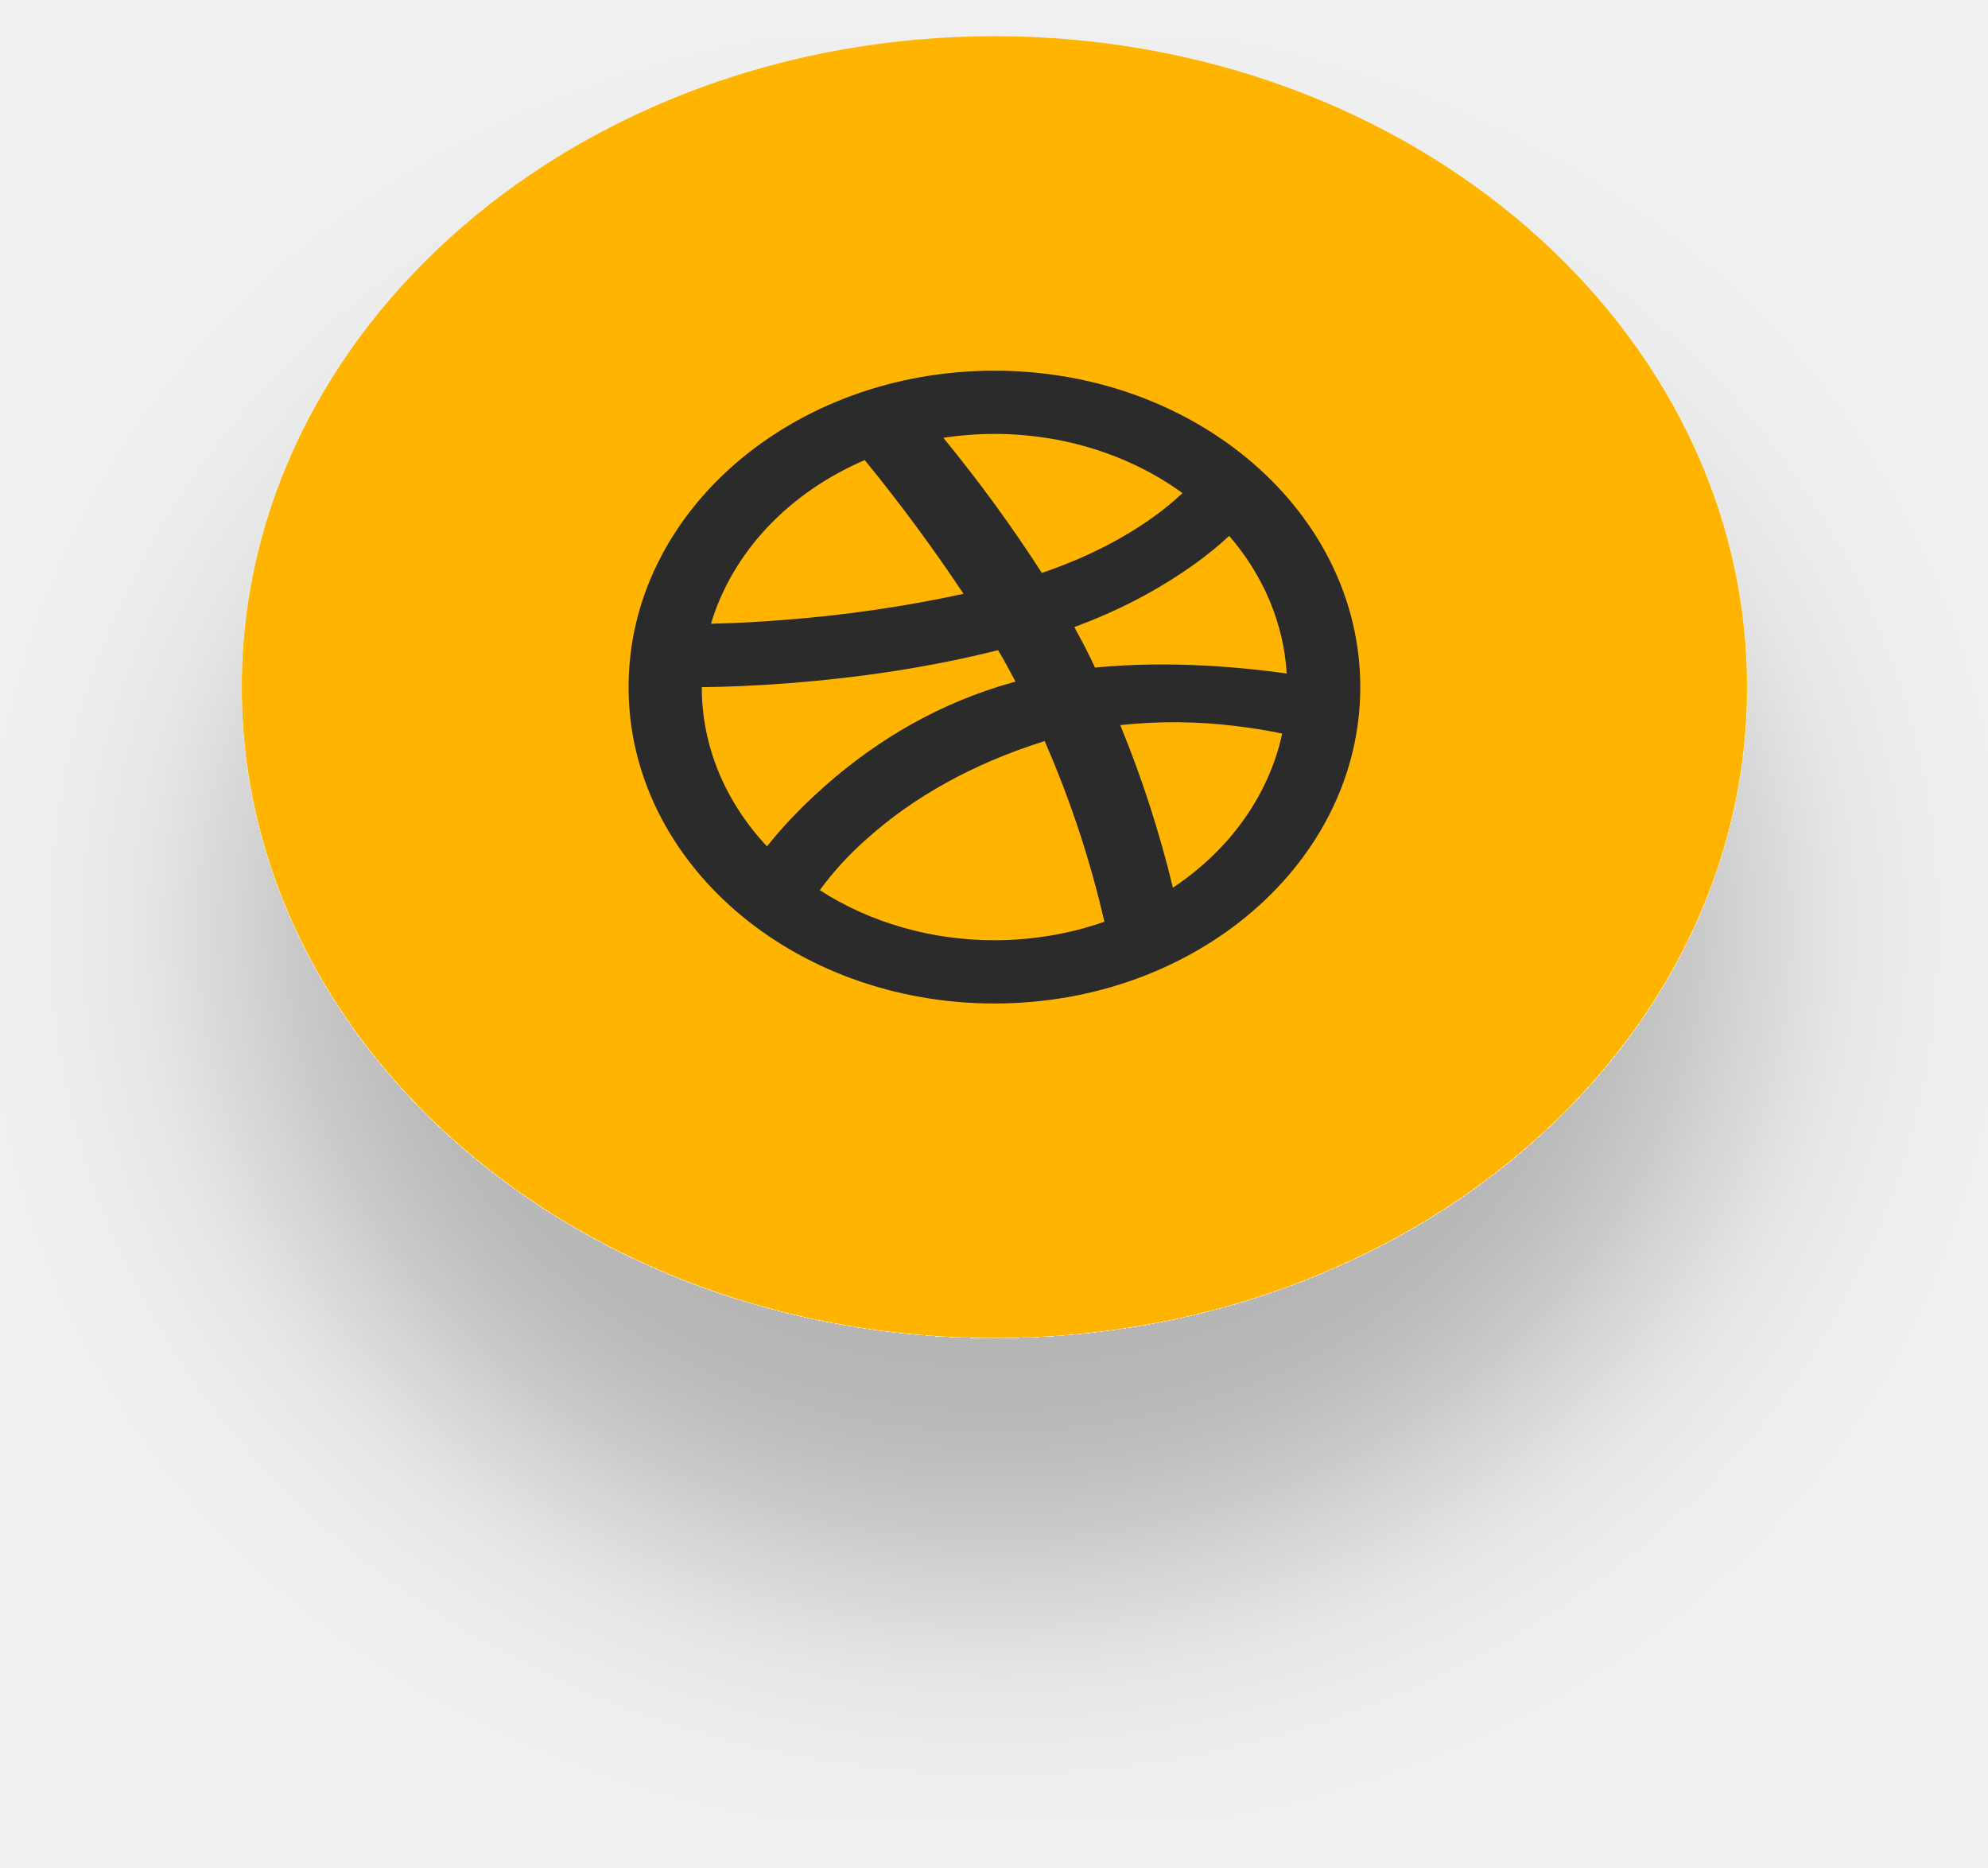
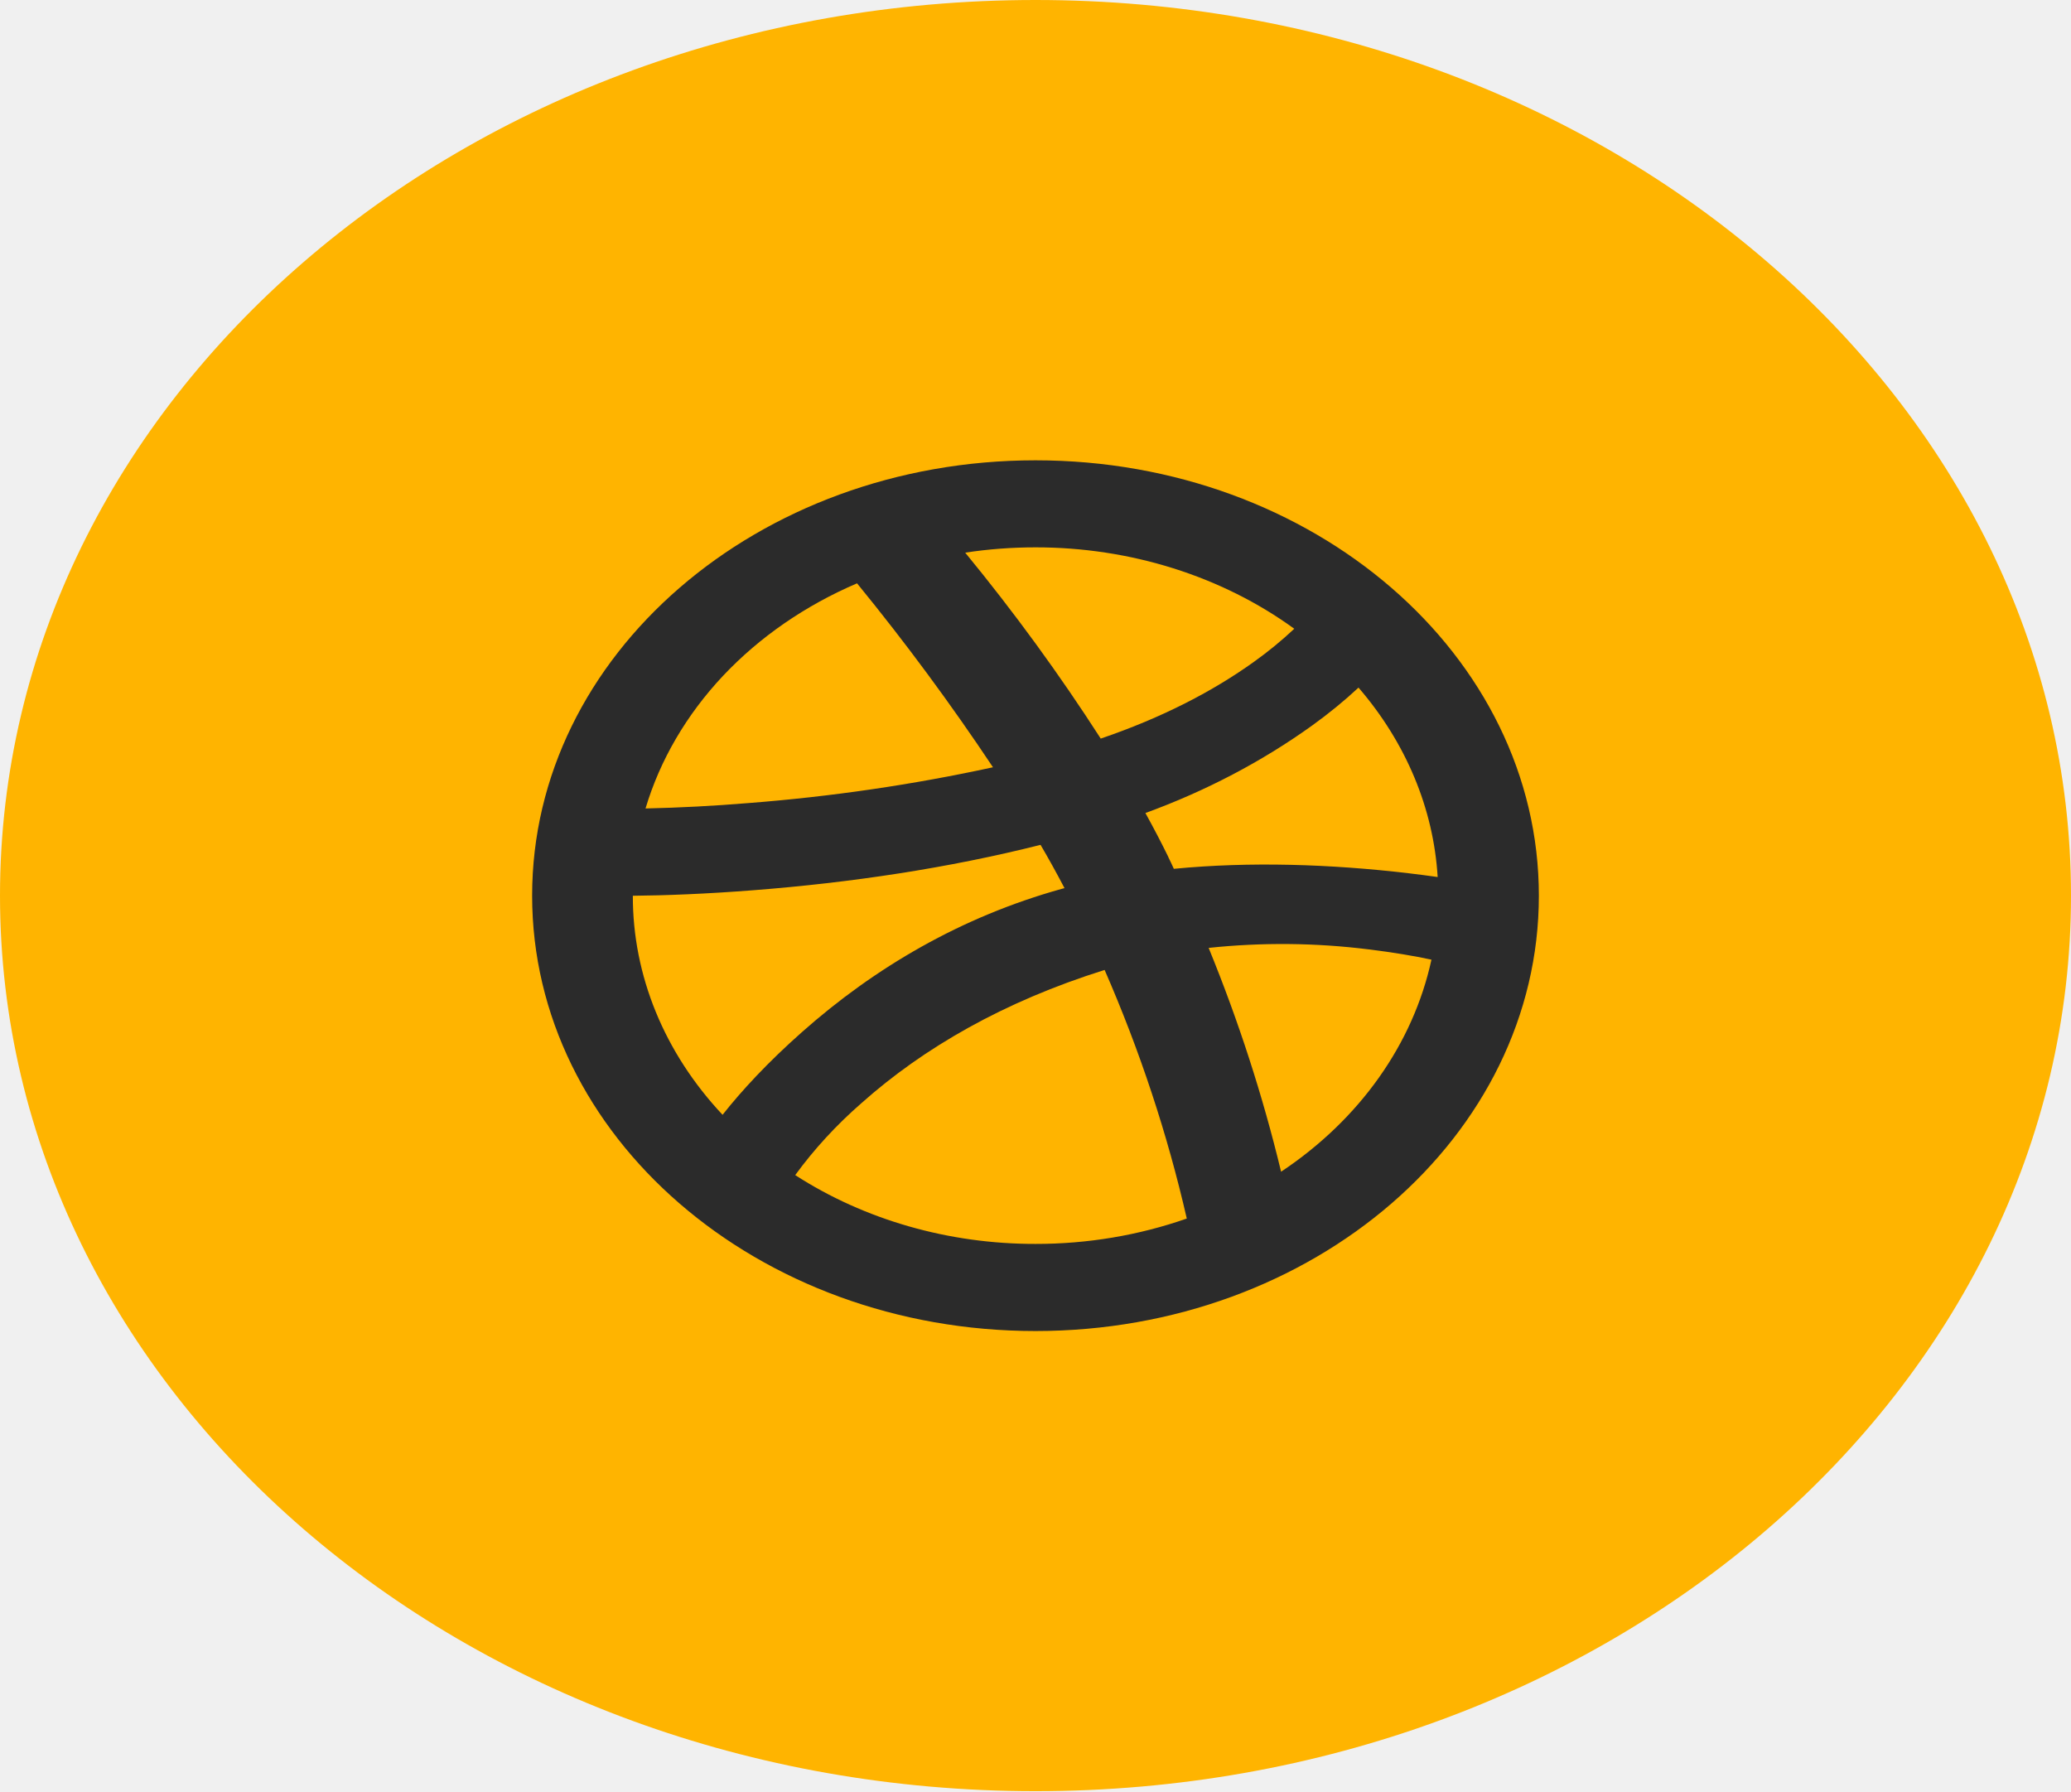
- <svg xmlns="http://www.w3.org/2000/svg" width="33" height="31" viewBox="0 0 33 31" fill="none">
-   <g filter="url(#filter0_d_2_476)">
-     <ellipse cx="16.507" cy="11.405" rx="12.493" ry="10.804" fill="#FFB400" />
-     <g clip-path="url(#clip0_2_476)">
-       <path d="M21.359 11.18C21.309 10.353 20.977 9.558 20.404 8.895C20.229 9.058 20.042 9.21 19.845 9.352C19.238 9.788 18.56 10.143 17.833 10.408C17.934 10.591 18.027 10.769 18.109 10.938V10.939C18.132 10.986 18.155 11.033 18.176 11.081C19.096 10.992 20.065 11.024 21.004 11.134C21.129 11.149 21.247 11.164 21.359 11.18ZM15.659 7.267C16.251 7.989 16.797 8.737 17.294 9.51C18.037 9.257 18.651 8.937 19.145 8.582C19.317 8.46 19.478 8.327 19.629 8.185C18.755 7.55 17.649 7.202 16.507 7.203C16.223 7.203 15.939 7.224 15.659 7.267V7.267ZM11.802 10.353C12.216 10.344 12.629 10.322 13.041 10.288C14.037 10.211 15.024 10.067 15.994 9.857C15.487 9.095 14.94 8.354 14.354 7.637C13.729 7.905 13.177 8.286 12.736 8.755C12.296 9.223 11.978 9.768 11.802 10.353ZM12.732 14.049C12.967 13.752 13.277 13.416 13.688 13.052C14.571 12.269 15.613 11.66 16.819 11.324L16.857 11.315C16.757 11.123 16.663 10.953 16.568 10.792C15.453 11.073 14.278 11.248 13.108 11.339C12.537 11.384 12.025 11.403 11.649 11.406C11.648 12.369 12.03 13.302 12.732 14.049H12.732ZM18.332 15.299C18.098 14.278 17.766 13.275 17.341 12.301C16.125 12.683 15.156 13.241 14.408 13.907C14.105 14.171 13.837 14.462 13.608 14.776C14.445 15.316 15.462 15.608 16.507 15.607C17.133 15.607 17.752 15.503 18.332 15.3V15.299ZM19.47 14.735C20.418 14.104 21.064 13.194 21.284 12.177C21.077 12.132 20.815 12.088 20.527 12.053C19.887 11.973 19.238 11.967 18.596 12.036C18.958 12.917 19.249 13.819 19.47 14.735V14.735ZM16.507 16.657C13.153 16.657 10.434 14.306 10.434 11.405C10.434 8.504 13.153 6.153 16.507 6.153C19.861 6.153 22.58 8.504 22.58 11.405C22.58 14.306 19.861 16.657 16.507 16.657Z" fill="#2B2B2B" />
-     </g>
-   </g>
+ <svg xmlns="http://www.w3.org/2000/svg" width="24.986" height="21.608" viewBox="0 0 24.986 21.608" fill="none">
  <defs>
-     <filter id="filter0_d_2_476" x="0.014" y="0.601" width="32.986" height="29.608" filterUnits="userSpaceOnUse" color-interpolation-filters="sRGB">
-       <feFlood flood-opacity="0" result="BackgroundImageFix" />
-       <feColorMatrix in="SourceAlpha" type="matrix" values="0 0 0 0 0 0 0 0 0 0 0 0 0 0 0 0 0 0 127 0" result="hardAlpha" />
-       <feOffset dy="4" />
-       <feGaussianBlur stdDeviation="2" />
-       <feComposite in2="hardAlpha" operator="out" />
-       <feColorMatrix type="matrix" values="0 0 0 0 0 0 0 0 0 0 0 0 0 0 0 0 0 0 0.25 0" />
-       <feBlend mode="normal" in2="BackgroundImageFix" result="effect1_dropShadow_2_476" />
-       <feBlend mode="normal" in="SourceGraphic" in2="effect1_dropShadow_2_476" result="shape" />
-     </filter>
-     <clipPath id="clip0_2_476">
-       <rect width="14.575" height="12.605" fill="white" transform="translate(9.21924 5.10254)" />
+     <clipPath id="clip2_6906">
+       <rect id="Icons-dribbble" width="14.575" height="12.605" transform="translate(5.205566 4.501953)" fill="white" fill-opacity="0" />
    </clipPath>
  </defs>
+   <ellipse id="Ellipse 9" cx="12.493" cy="10.804" rx="12.493" ry="10.804" fill="#FFB400" fill-opacity="1" />
+   <rect id="Icons-dribbble" width="14.575" height="12.605" transform="translate(5.205566 4.501953)" fill="#FFFFFF" fill-opacity="0" />
+   <rect id="Icons-dribbble" width="14.575" height="12.605" transform="translate(5.205566 4.501953)" fill="#FFFFFF" fill-opacity="0" />
+   <rect id="Icons-dribbble" width="14.575" height="12.605" transform="translate(5.205566 4.501953)" fill="#FFFFFF" fill-opacity="0" />
+   <g clip-path="url(#clip2_6906)">
+     <path id="Vector" d="M17.345 10.58C17.295 9.753 16.962 8.958 16.39 8.295C16.215 8.458 16.028 8.61 15.831 8.752C15.224 9.188 14.546 9.543 13.819 9.808C13.92 9.991 14.013 10.169 14.095 10.337L14.095 10.339C14.118 10.386 14.141 10.433 14.162 10.481C15.082 10.392 16.051 10.424 16.99 10.534C17.115 10.548 17.233 10.565 17.345 10.58ZM11.645 6.667C12.237 7.388 12.783 8.137 13.28 8.91C14.023 8.657 14.637 8.337 15.131 7.982C15.303 7.859 15.464 7.727 15.615 7.585C14.741 6.95 13.635 6.602 12.493 6.603C12.209 6.603 11.925 6.624 11.645 6.667L11.645 6.667ZM7.788 9.753C8.202 9.744 8.615 9.722 9.027 9.688C10.023 9.611 11.01 9.467 11.98 9.256C11.473 8.495 10.926 7.754 10.34 7.037C9.714 7.305 9.163 7.686 8.722 8.154C8.282 8.623 7.963 9.168 7.788 9.753ZM8.717 13.449C8.953 13.151 9.263 12.816 9.674 12.452C10.557 11.669 11.599 11.06 12.805 10.724L12.843 10.714C12.743 10.523 12.648 10.352 12.554 10.192C11.438 10.473 10.264 10.648 9.094 10.739C8.523 10.784 8.011 10.803 7.635 10.806C7.633 11.769 8.016 12.702 8.718 13.449L8.717 13.449ZM14.318 14.699C14.084 13.678 13.752 12.675 13.327 11.701C12.111 12.082 11.142 12.641 10.394 13.307C10.091 13.571 9.823 13.862 9.594 14.176C10.431 14.716 11.448 15.008 12.493 15.006C13.119 15.007 13.738 14.903 14.318 14.7L14.318 14.699ZM15.456 14.135C16.404 13.504 17.049 12.594 17.27 11.577C17.063 11.532 16.801 11.488 16.513 11.453C15.873 11.373 15.224 11.367 14.582 11.435C14.943 12.317 15.235 13.219 15.456 14.135L15.456 14.135ZM12.493 16.057C9.139 16.057 6.42 13.706 6.42 10.805C6.42 7.904 9.139 5.553 12.493 5.553C15.847 5.553 18.566 7.904 18.566 10.805C18.566 13.706 15.847 16.057 12.493 16.057Z" fill="#2B2B2B" fill-opacity="1" fill-rule="nonzero" />
+   </g>
</svg>
